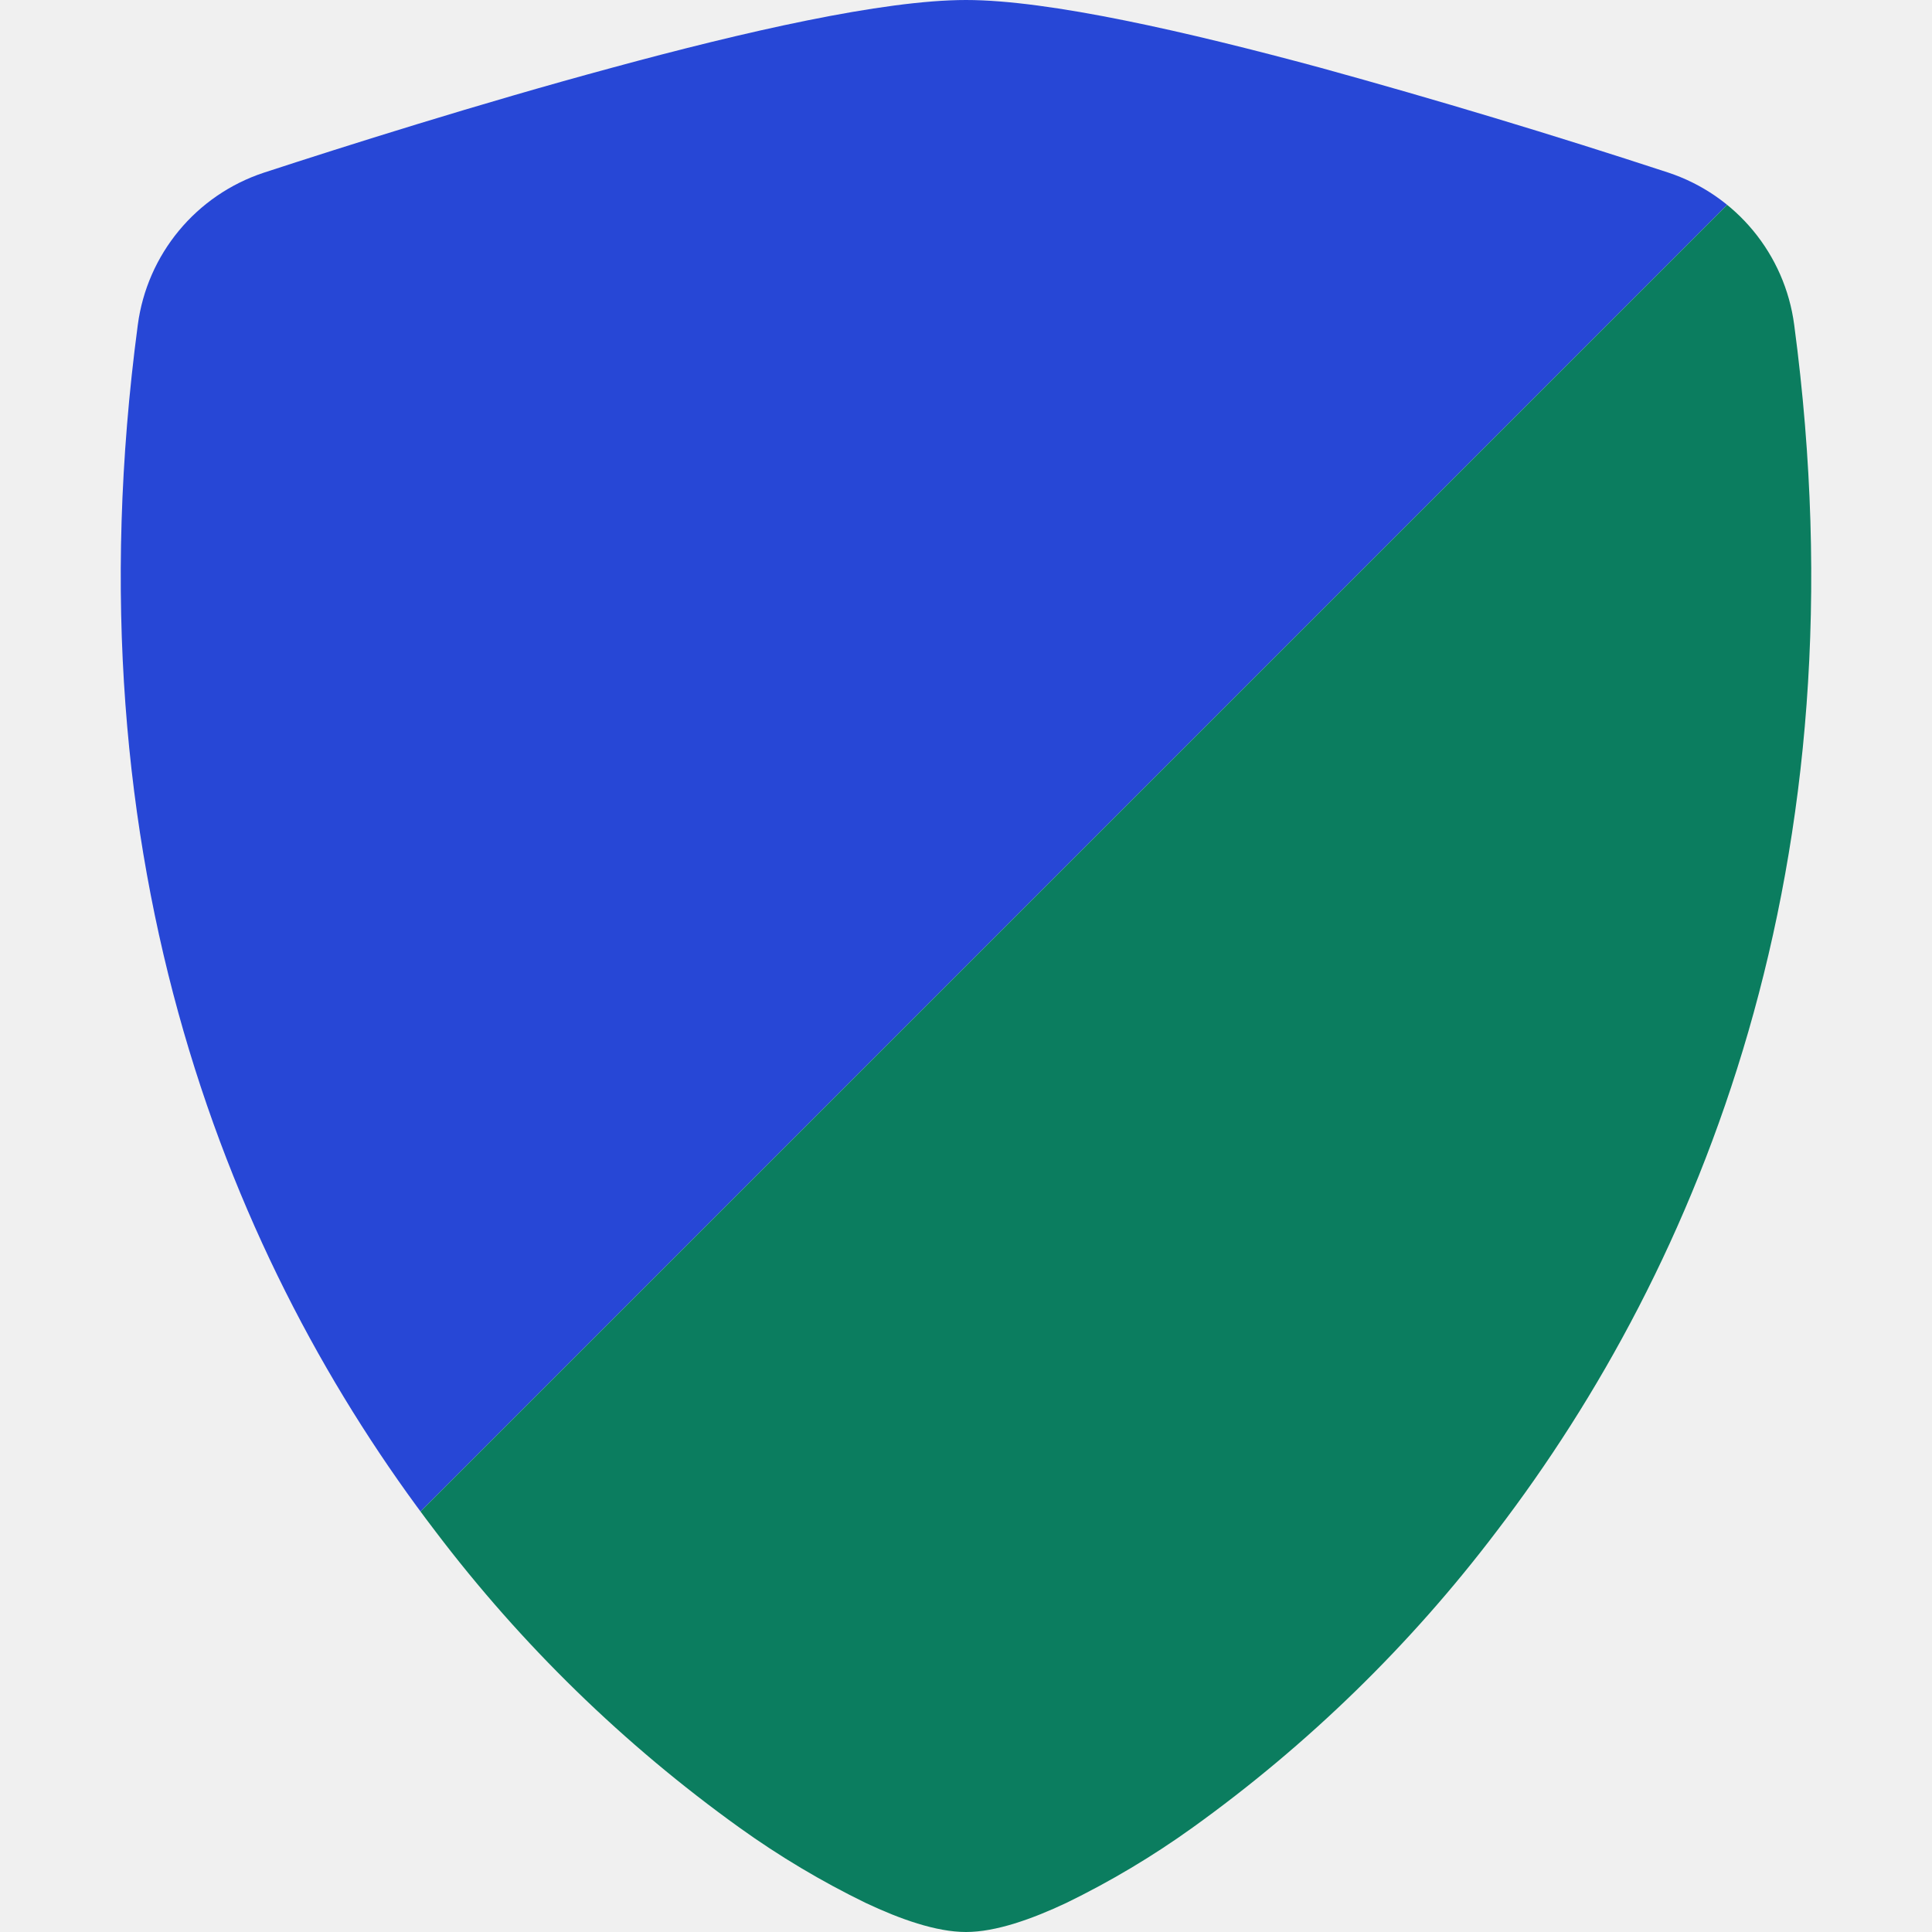
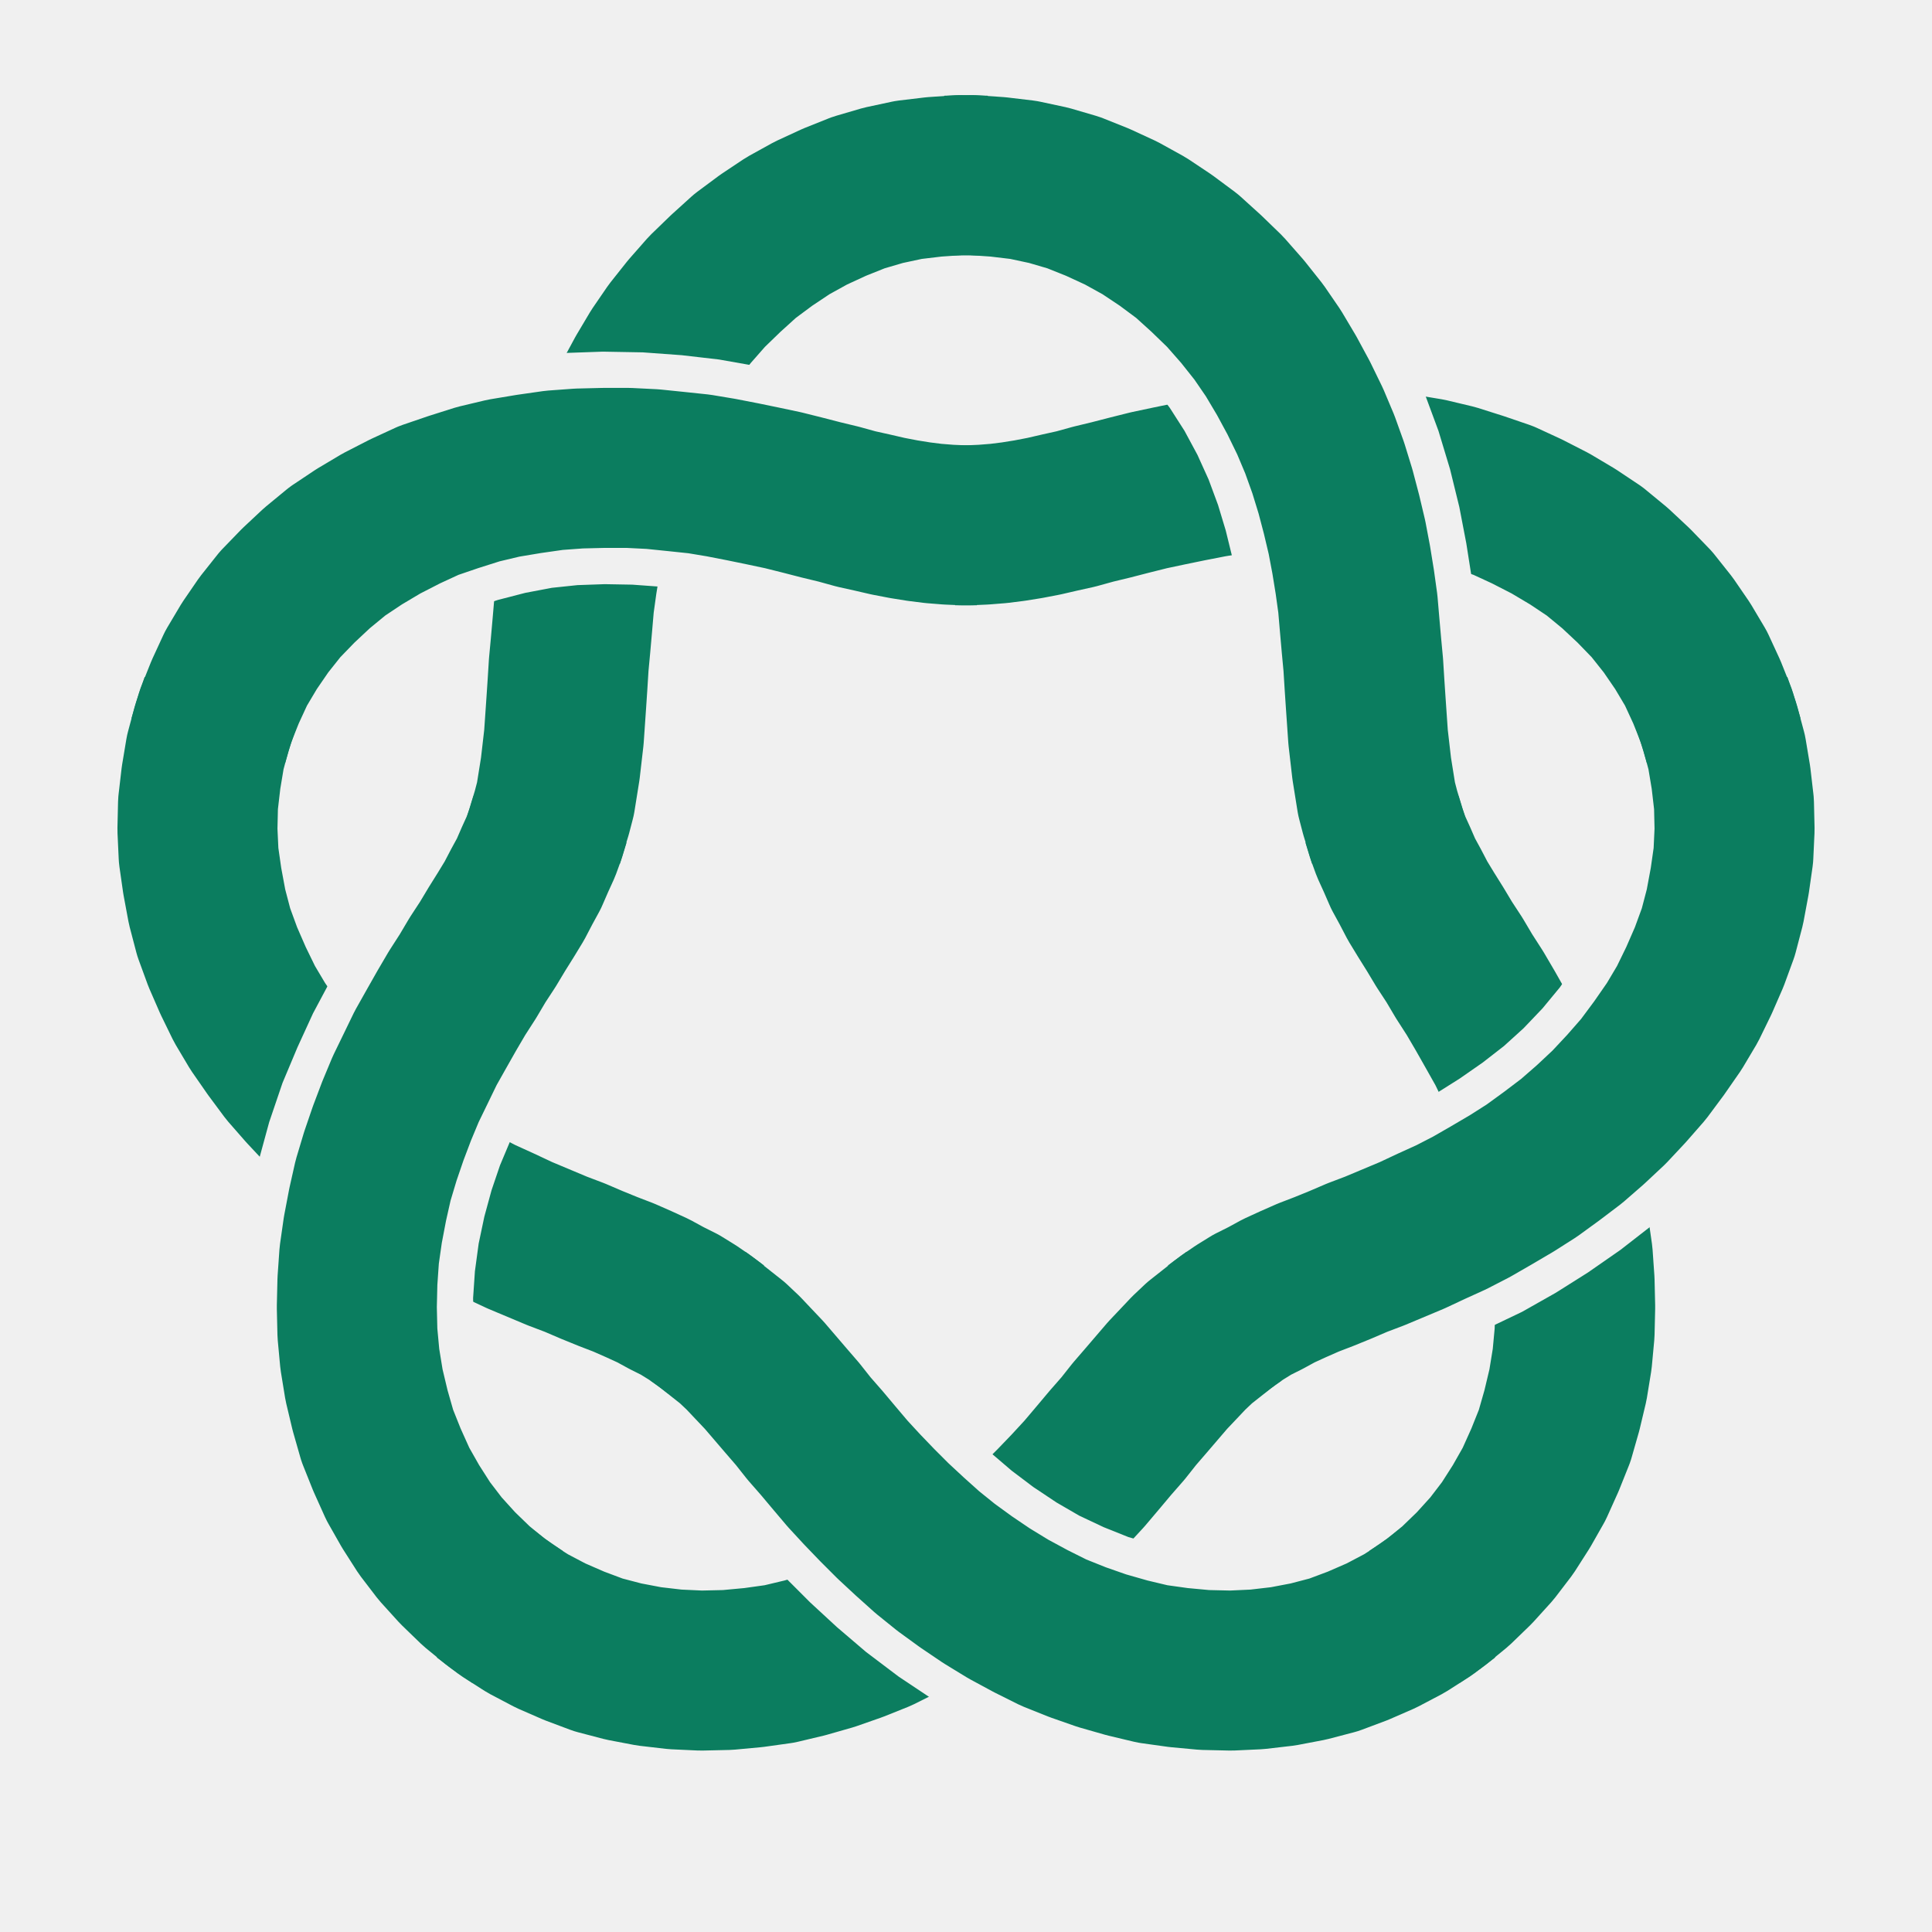
- <svg xmlns="http://www.w3.org/2000/svg" width="512" height="512" viewBox="0 0 16 16">
-   <defs>
-     <clipPath id="topLeft">
-       <polygon points="0,0 16,0 0,16" />
-     </clipPath>
-     <clipPath id="bottomRight">
-       <polygon points="16,0 16,16 0,16" />
-     </clipPath>
-   </defs>
-   <g clip-path="url(#topLeft)">
-     <path fill="#2747d6" d="M8 0c-.69 0-1.843.265-2.928.56-1.11.3-2.229.655-2.887.87a1.54 1.54 0 0 0-1.044 1.262c-.596 4.477.787 7.795 2.465 9.99a11.777 11.777 0 0 0 2.517 2.453 7.159 7.159 0 0 0 1.048.625c.28.132.581.24.829.24s.548-.108.829-.24a7.158 7.158 0 0 0 1.048-.625 11.775 11.775 0 0 0 2.517-2.453c1.678-2.195 3.061-5.513 2.465-9.99a1.54 1.54 0 0 0-1.044-1.263 62.467 62.467 0 0 0-2.887-.87C9.843.266 8.69 0 8 0z" />
-   </g>
-   <g clip-path="url(#bottomRight)">
-     <path fill="#0b7d5f" d="M8 0c-.69 0-1.843.265-2.928.56-1.11.3-2.229.655-2.887.87a1.54 1.54 0 0 0-1.044 1.262c-.596 4.477.787 7.795 2.465 9.99a11.777 11.777 0 0 0 2.517 2.453 7.159 7.159 0 0 0 1.048.625c.28.132.581.24.829.24s.548-.108.829-.24a7.158 7.158 0 0 0 1.048-.625 11.775 11.775 0 0 0 2.517-2.453c1.678-2.195 3.061-5.513 2.465-9.99a1.54 1.54 0 0 0-1.044-1.263 62.467 62.467 0 0 0-2.887-.87C9.843.266 8.69 0 8 0z" />
+ <svg xmlns="http://www.w3.org/2000/svg" width="512" height="512" viewBox="0 0 32 32" color="#0b7d5f">
+   <style>@media (prefers-color-scheme: dark) { svg { color: #a9d9be; } }</style>
+   <mask id="logom" maskUnits="userSpaceOnUse" x="0" y="0" width="32" height="32">
+     <rect width="32" height="32" fill="#fff" />
+     <path d="M18.24 3.37L18.78 3.64L19.29 3.96L19.76 4.33L20.2 4.74L20.6 5.18L20.96 5.66L21.28 6.16L21.56 6.68L21.8 7.21L22 7.75L22.16 8.28L22.29 8.81L22.39 9.33L22.47 9.84L22.52 10.32L22.56 10.79L22.59 11.23L22.62 11.66L22.65 12.06L22.68 12.43M21.61 27.53L21.02 27.63L20.42 27.67L19.82 27.65L19.22 27.58L18.64 27.45L18.06 27.28L17.51 27.06L16.98 26.81L16.48 26.52L16 26.2L15.55 25.86L15.14 25.51L14.75 25.15L14.39 24.79L14.06 24.43L13.75 24.07L13.47 23.73L13.2 23.41L12.94 23.1L12.69 22.81M4.69 9.96L5.1 9.54L5.56 9.15L6.06 8.82L6.59 8.53L7.13 8.28L7.7 8.09L8.28 7.94L8.86 7.83L9.43 7.77L10 7.75L10.56 7.76L11.11 7.8L11.63 7.86L12.14 7.95L12.62 8.04L13.07 8.15L13.51 8.26L13.91 8.36L14.3 8.46L14.67 8.54M28.7 14.23L28.61 14.82L28.47 15.4L28.26 15.97L28.01 16.51L27.71 17.03L27.37 17.52L26.99 17.98L26.58 18.41L26.15 18.8L25.7 19.15L25.24 19.47L24.78 19.76L24.32 20.02L23.86 20.24L23.41 20.45L22.98 20.63L22.57 20.8L22.18 20.96L21.81 21.11L21.46 21.26M6.76 24.9L6.49 24.37L6.26 23.81L6.1 23.23L5.98 22.64L5.92 22.05L5.91 21.45L5.95 20.86L6.03 20.27L6.15 19.7L6.3 19.15L6.48 18.62L6.69 18.12L6.91 17.64L7.15 17.19L7.39 16.76L7.63 16.36L7.86 15.98L8.09 15.62L8.3 15.28L8.5 14.96" fill="none" stroke="#000" stroke-width="3.85" />
+   </mask>
+   <g fill="none" stroke="currentColor" stroke-width="2.65" stroke-linejoin="round">
+     <path mask="url(#logom)" d="M22.89 13.57L22.96 13.8L23.04 14.02L23.14 14.24L23.24 14.47L23.36 14.69L23.48 14.92L23.62 15.15L23.77 15.39L23.92 15.64L24.09 15.9L24.25 16.17L24.43 16.45L24.6 16.74L24.77 17.04L24.95 17.36L25.11 17.69L25.28 18.04L25.43 18.4L25.57 18.77L25.7 19.15L25.82 19.55L25.91 19.95L25.99 20.37L26.05 20.79L26.08 21.22L26.09 21.65L26.08 22.08L26.04 22.51L25.97 22.94L25.87 23.36L25.75 23.78L25.59 24.18L25.41 24.58L25.2 24.95L24.97 25.31L24.71 25.65L24.42 25.97L24.11 26.27L23.78 26.54L23.43 26.78M11.86 22.02L11.66 21.87L11.47 21.74L11.26 21.61L11.04 21.5L10.82 21.38L10.58 21.27L10.33 21.16L10.07 21.06L9.8 20.95L9.52 20.83L9.23 20.72L8.92 20.59L8.61 20.46L8.29 20.31L7.96 20.16L7.63 19.99L7.3 19.8L6.96 19.6L6.63 19.39L6.3 19.15L5.97 18.9L5.66 18.63L5.35 18.34L5.06 18.03L4.78 17.71L4.52 17.36L4.27 17L4.05 16.63L3.86 16.24L3.69 15.85L3.54 15.44L3.43 15.02L3.35 14.59L3.29 14.17L3.27 13.74L3.28 13.31L3.33 12.88L3.4 12.46L3.51 12.05L3.65 11.64M15.82 8.7L16.06 8.7L16.29 8.69L16.54 8.67L16.78 8.64L17.03 8.6L17.29 8.55L17.55 8.49L17.82 8.43L18.11 8.35L18.4 8.28L18.71 8.2L19.03 8.12L19.36 8.05L19.7 7.98L20.06 7.91L20.42 7.85L20.8 7.81L21.19 7.77L21.59 7.75L22 7.75L22.41 7.76L22.82 7.79L23.24 7.85L23.66 7.92L24.08 8.02L24.49 8.15L24.9 8.29L25.29 8.47L25.68 8.67L26.05 8.89L26.41 9.13L26.75 9.41L27.06 9.7L27.36 10.01L27.63 10.35L27.87 10.7L28.09 11.07L28.27 11.46L28.43 11.86L28.55 12.27M20.44 21.8L20.25 21.94L20.06 22.09L19.87 22.24L19.69 22.41L19.52 22.59L19.34 22.78L19.16 22.99L18.98 23.2L18.79 23.42L18.6 23.66L18.39 23.9L18.18 24.15L17.96 24.41L17.72 24.67L17.47 24.93L17.21 25.19L16.93 25.45L16.64 25.71L16.33 25.96L16 26.2L15.66 26.43L15.3 26.65L14.93 26.85L14.55 27.04L14.15 27.2L13.75 27.34L13.33 27.46L12.91 27.56L12.48 27.62L12.05 27.66L11.61 27.67L11.18 27.65L10.75 27.6L10.33 27.52L9.91 27.41L9.51 27.26L9.12 27.09L8.74 26.89L8.38 26.66L8.04 26.4M9 13.92L9.07 13.69L9.14 13.46L9.2 13.23L9.24 12.98L9.28 12.73L9.31 12.47L9.34 12.21L9.36 11.92L9.38 11.63L9.4 11.33L9.42 11.01L9.45 10.69L9.48 10.35L9.51 10L9.56 9.64L9.62 9.27L9.69 8.9L9.78 8.52L9.88 8.14L10 7.75L10.14 7.36L10.3 6.98L10.49 6.59L10.69 6.22L10.91 5.85L11.15 5.5L11.42 5.16L11.71 4.83L12.02 4.53L12.34 4.24L12.69 3.98L13.05 3.74L13.43 3.53L13.82 3.35L14.22 3.19L14.63 3.07L15.05 2.98L15.47 2.93L15.9 2.9L16.33 2.91" />
+     <path d="M15.67 2.91L16.1 2.9L16.53 2.93L16.95 2.98L17.37 3.07L17.78 3.19L18.18 3.35L18.57 3.53L18.95 3.74L19.31 3.98L19.66 4.24L19.98 4.53L20.29 4.83L20.58 5.16L20.85 5.5L21.09 5.85L21.31 6.22L21.51 6.59L21.7 6.98L21.86 7.36L22 7.75L22.12 8.14L22.22 8.52L22.31 8.9L22.38 9.27L22.44 9.64L22.49 10L22.52 10.35L22.55 10.69L22.58 11.01L22.6 11.33L22.62 11.63L22.64 11.92L22.66 12.21L22.69 12.47L22.72 12.73L22.76 12.98L22.8 13.23L22.86 13.46L22.93 13.69L23 13.92M23.96 26.4L23.62 26.66L23.26 26.89L22.88 27.09L22.49 27.26L22.09 27.41L21.67 27.52L21.25 27.6L20.82 27.65L20.39 27.67L19.95 27.66L19.52 27.62L19.09 27.56L18.67 27.46L18.25 27.34L17.85 27.2L17.45 27.04L17.07 26.85L16.7 26.65L16.34 26.43L16 26.2L15.67 25.96L15.36 25.71L15.07 25.45L14.79 25.19L14.53 24.93L14.28 24.67L14.04 24.41L13.82 24.15L13.61 23.9L13.4 23.66L13.21 23.42L13.02 23.2L12.84 22.99L12.66 22.78L12.48 22.59L12.31 22.41L12.13 22.24L11.94 22.09L11.75 21.94L11.56 21.8M3.45 12.27L3.57 11.86L3.73 11.46L3.91 11.07L4.13 10.7L4.37 10.35L4.64 10.01L4.94 9.7L5.25 9.41L5.59 9.13L5.95 8.89L6.32 8.67L6.71 8.47L7.1 8.29L7.51 8.15L7.92 8.02L8.34 7.92L8.76 7.85L9.18 7.79L9.59 7.76L10 7.75L10.41 7.75L10.81 7.77L11.2 7.81L11.58 7.85L11.94 7.91L12.3 7.98L12.64 8.05L12.97 8.12L13.29 8.2L13.6 8.28L13.89 8.35L14.18 8.43L14.45 8.49L14.71 8.55L14.97 8.6L15.22 8.64L15.46 8.67L15.71 8.69L15.94 8.7L16.18 8.7M28.35 11.64L28.49 12.05L28.6 12.46L28.67 12.88L28.72 13.31L28.73 13.74L28.71 14.17L28.65 14.59L28.57 15.02L28.46 15.44L28.31 15.85L28.14 16.24L27.95 16.63L27.73 17L27.48 17.36L27.22 17.71L26.94 18.03L26.65 18.34L26.34 18.63L26.03 18.9L25.7 19.15L25.37 19.39L25.04 19.6L24.7 19.8L24.37 19.99L24.04 20.16L23.71 20.31L23.39 20.46L23.08 20.59L22.77 20.72L22.48 20.83L22.2 20.95L21.93 21.06L21.67 21.16L21.42 21.27L21.18 21.38L20.96 21.5L20.74 21.61L20.53 21.74L20.34 21.87L20.14 22.02M8.57 26.78L8.22 26.54L7.89 26.27L7.58 25.97L7.29 25.65L7.03 25.31L6.8 24.95L6.59 24.58L6.41 24.18L6.25 23.78L6.13 23.36L6.03 22.94L5.96 22.51L5.92 22.08L5.91 21.65L5.92 21.22L5.95 20.79L6.01 20.37L6.09 19.95L6.18 19.55L6.3 19.15L6.43 18.77L6.57 18.4L6.72 18.04L6.89 17.69L7.05 17.36L7.23 17.04L7.4 16.74L7.57 16.45L7.75 16.17L7.91 15.9L8.08 15.64L8.23 15.39L8.38 15.15L8.52 14.92L8.64 14.69L8.76 14.47L8.86 14.24L8.96 14.02L9.04 13.8L9.11 13.57" />
  </g>
</svg>
